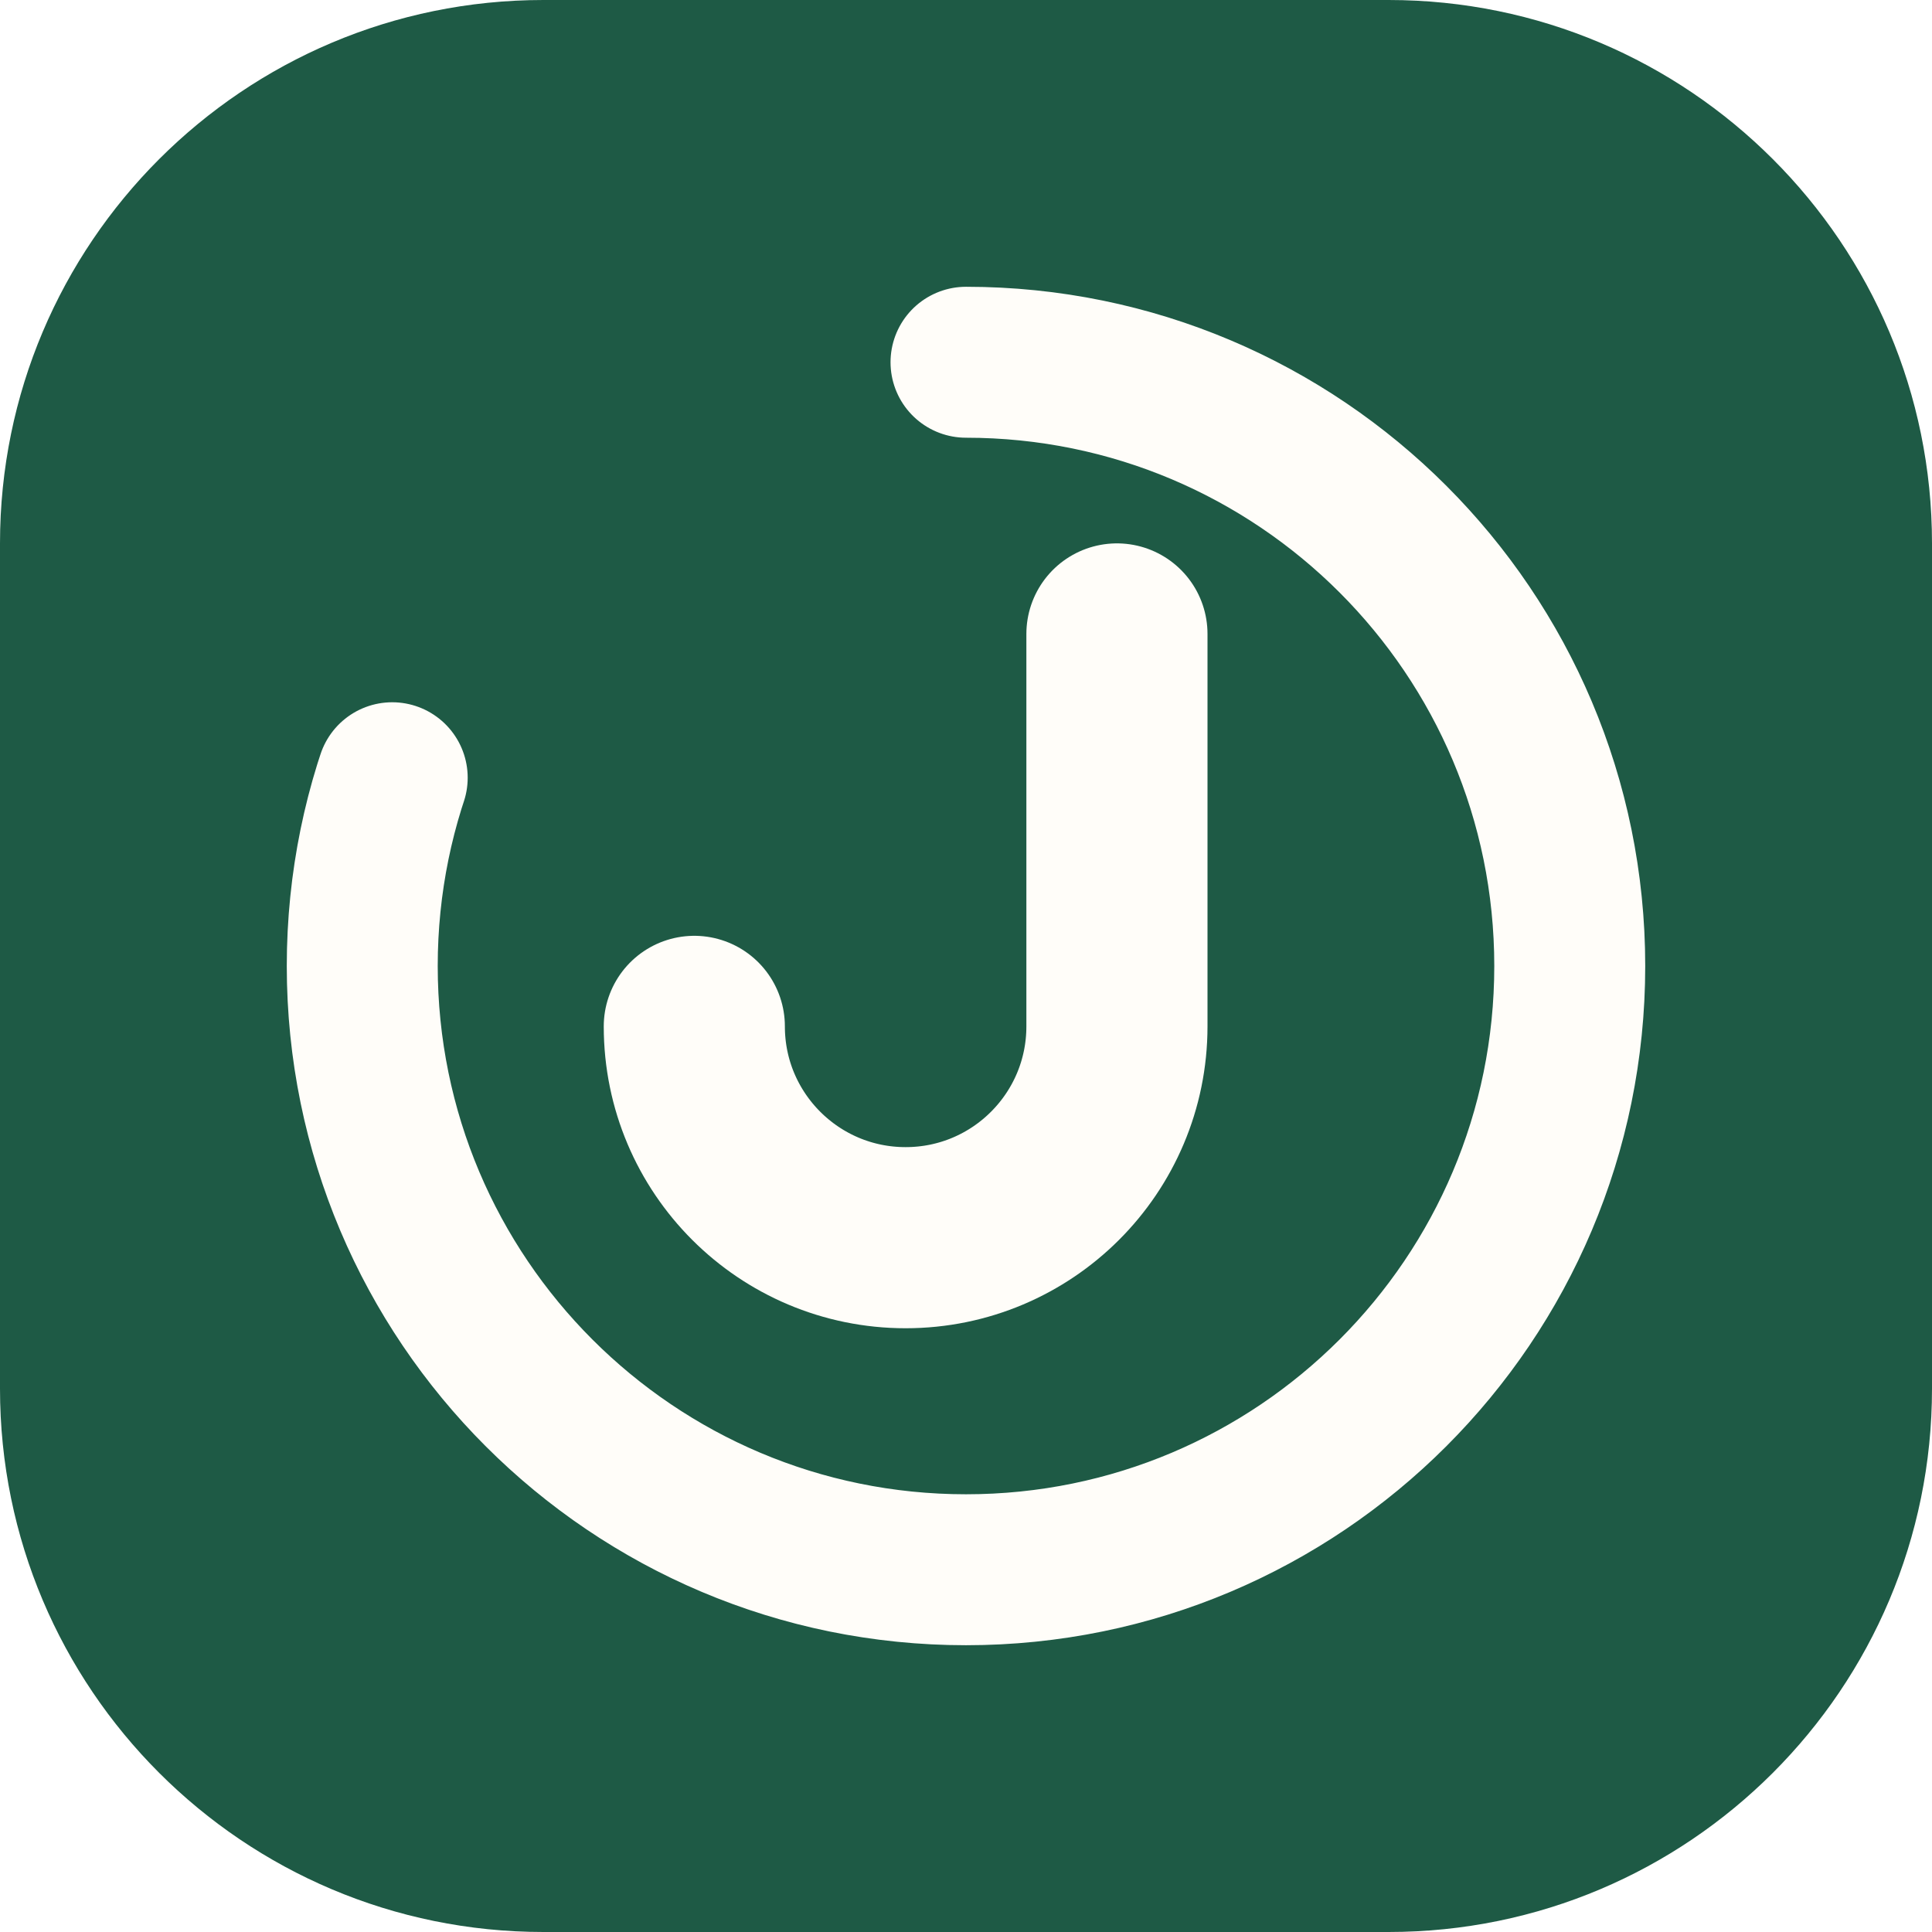
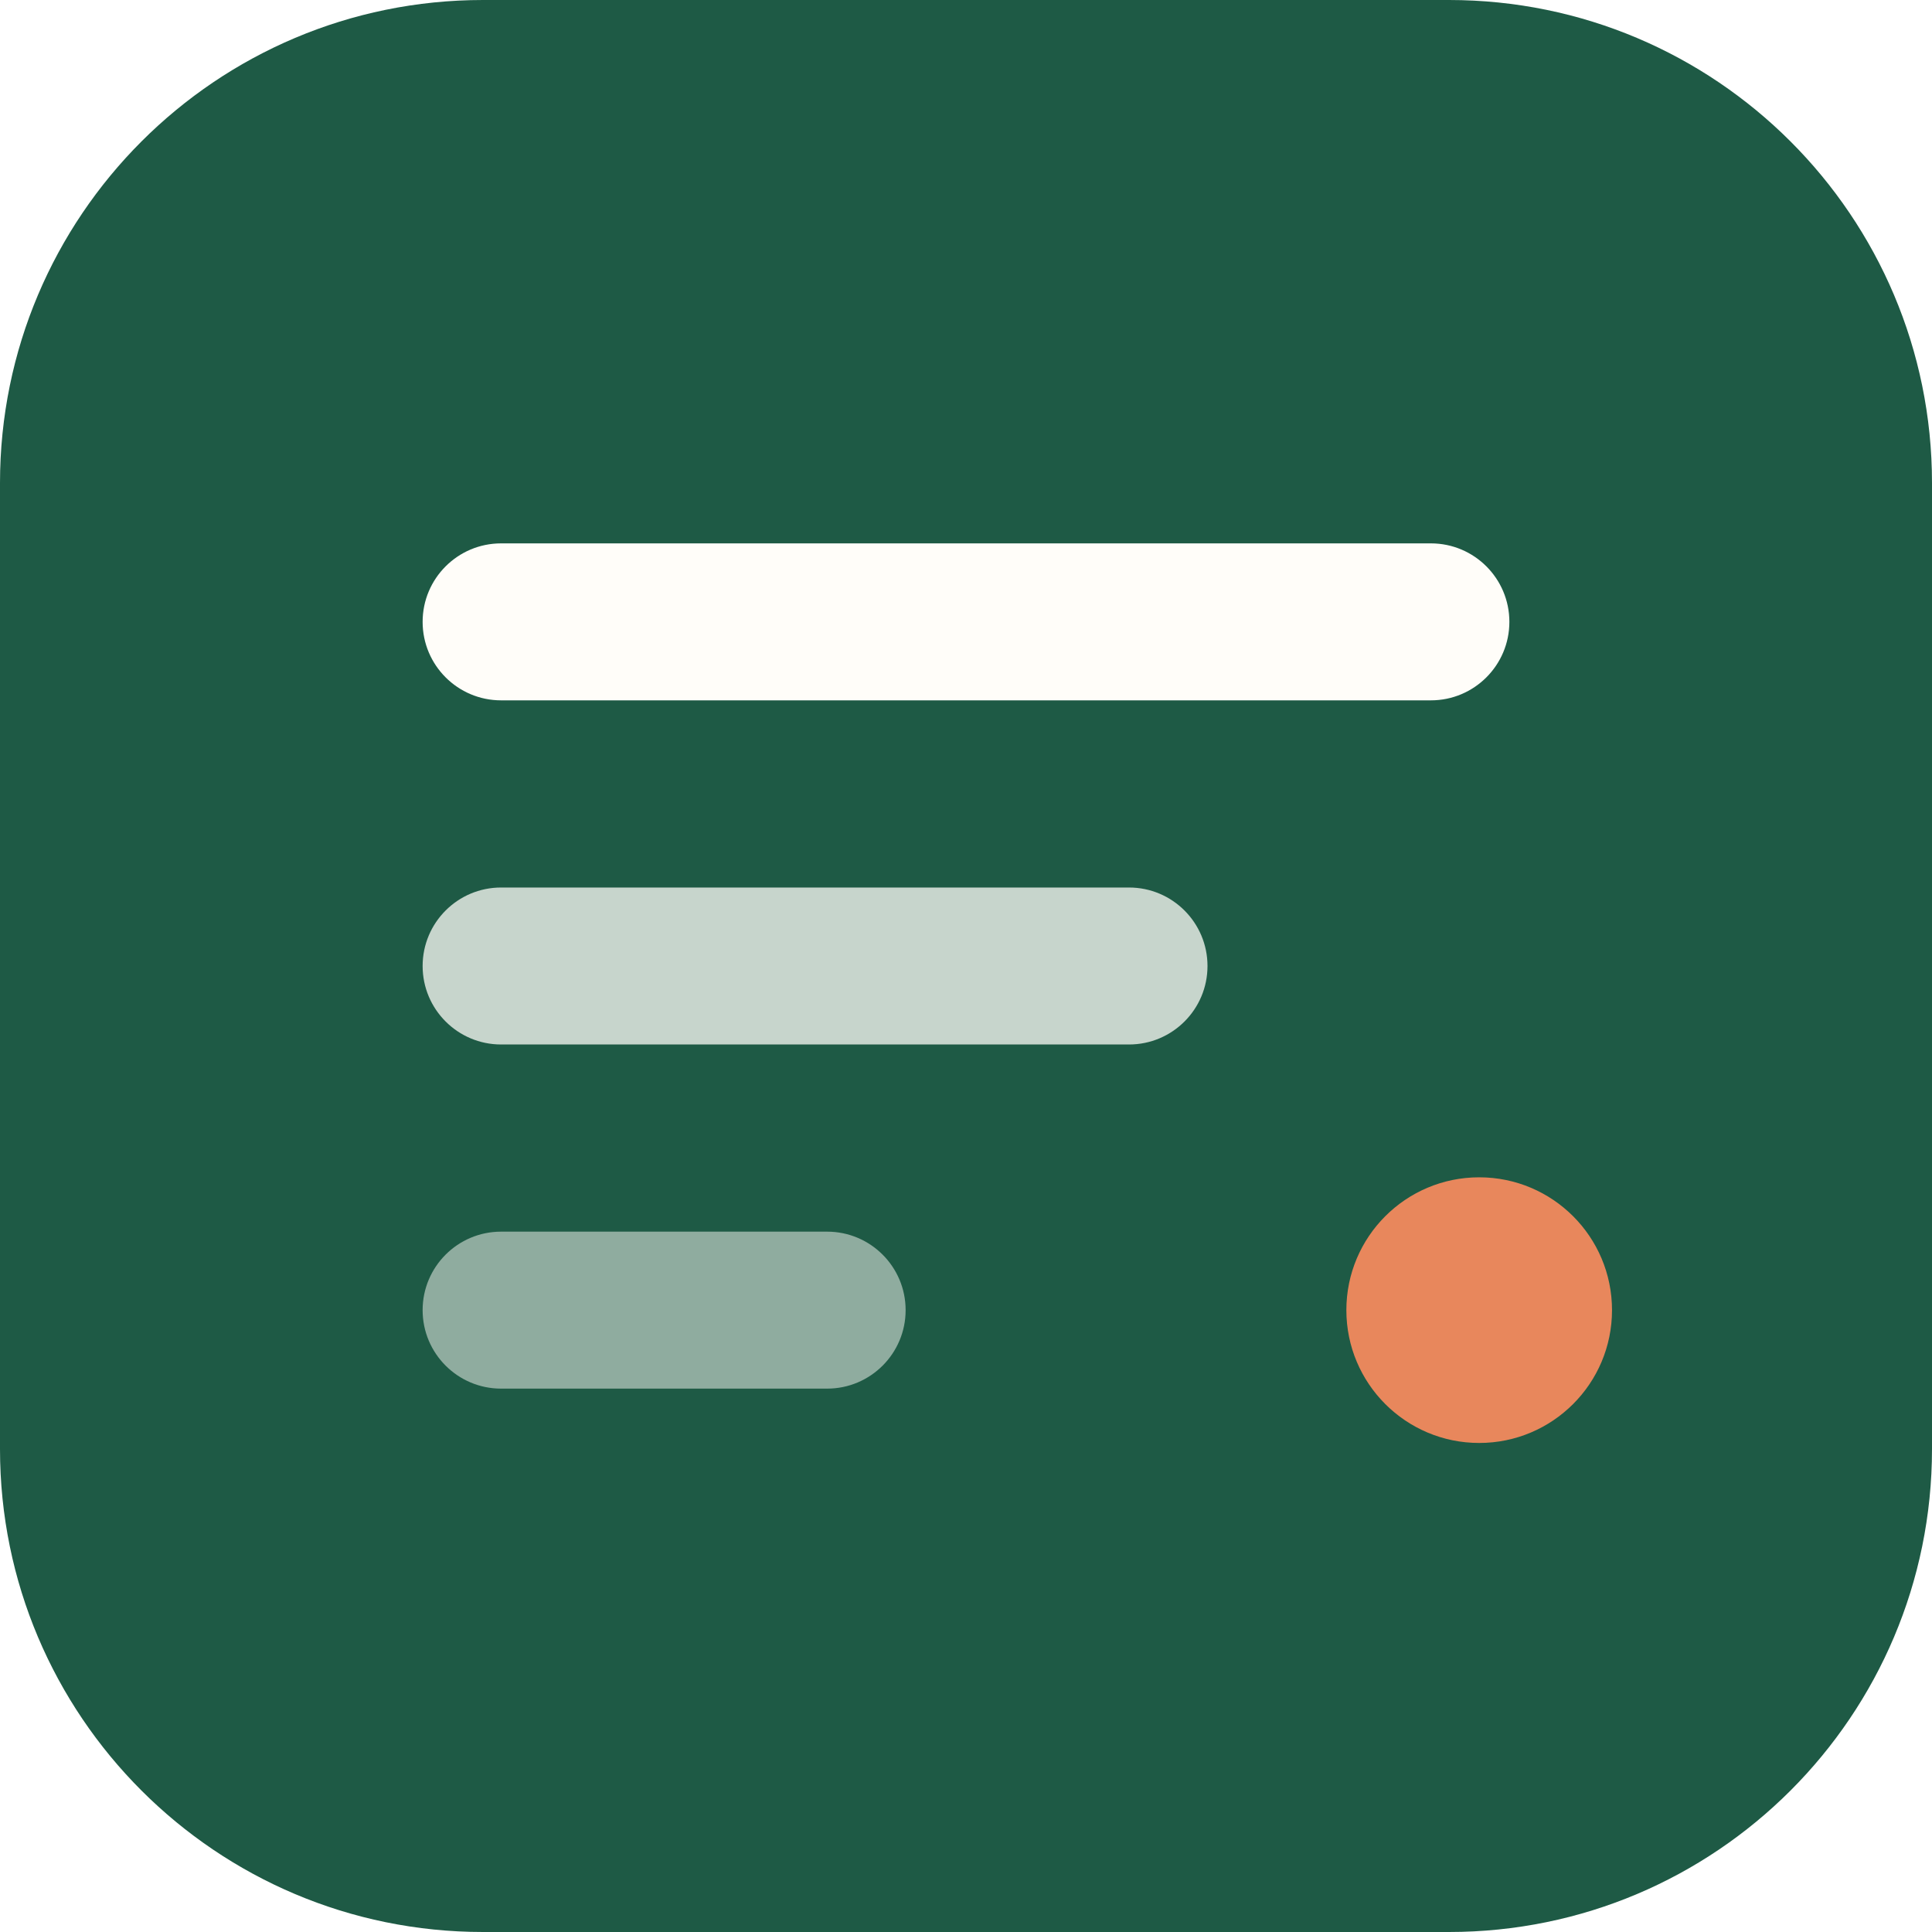
<svg xmlns="http://www.w3.org/2000/svg" viewBox="0 0 32 32">
-   <rect width="32" height="32" rx="9" fill="#1E5A45" />
-   <g fill="none" stroke="#FFFDF9" stroke-linecap="round">
-     <circle cx="16" cy="16" r="10" stroke-width="2.5" stroke-dasharray="50.3 12.6" transform="rotate(-90 16 16)" />
-     <path d="M18.5 10.5v6.5a3.5 3.5 0 0 1-7 0" stroke-width="3" stroke-linejoin="round" />
+   <rect width="32" height="32" rx="8" fill="#1E5A45" />
+   <g>
+     <rect x="7" y="9" width="18" height="2.6" rx="1.3" fill="#FFFDF9" />
+     <rect x="7" y="14.7" width="13" height="2.6" rx="1.3" fill="#FFFDF9" opacity=".75" />
+     <rect x="7" y="20.4" width="8" height="2.6" rx="1.3" fill="#FFFDF9" opacity=".5" />
+     <circle cx="24.5" cy="21.7" r="2.2" fill="#E8875C" />
  </g>
</svg>
